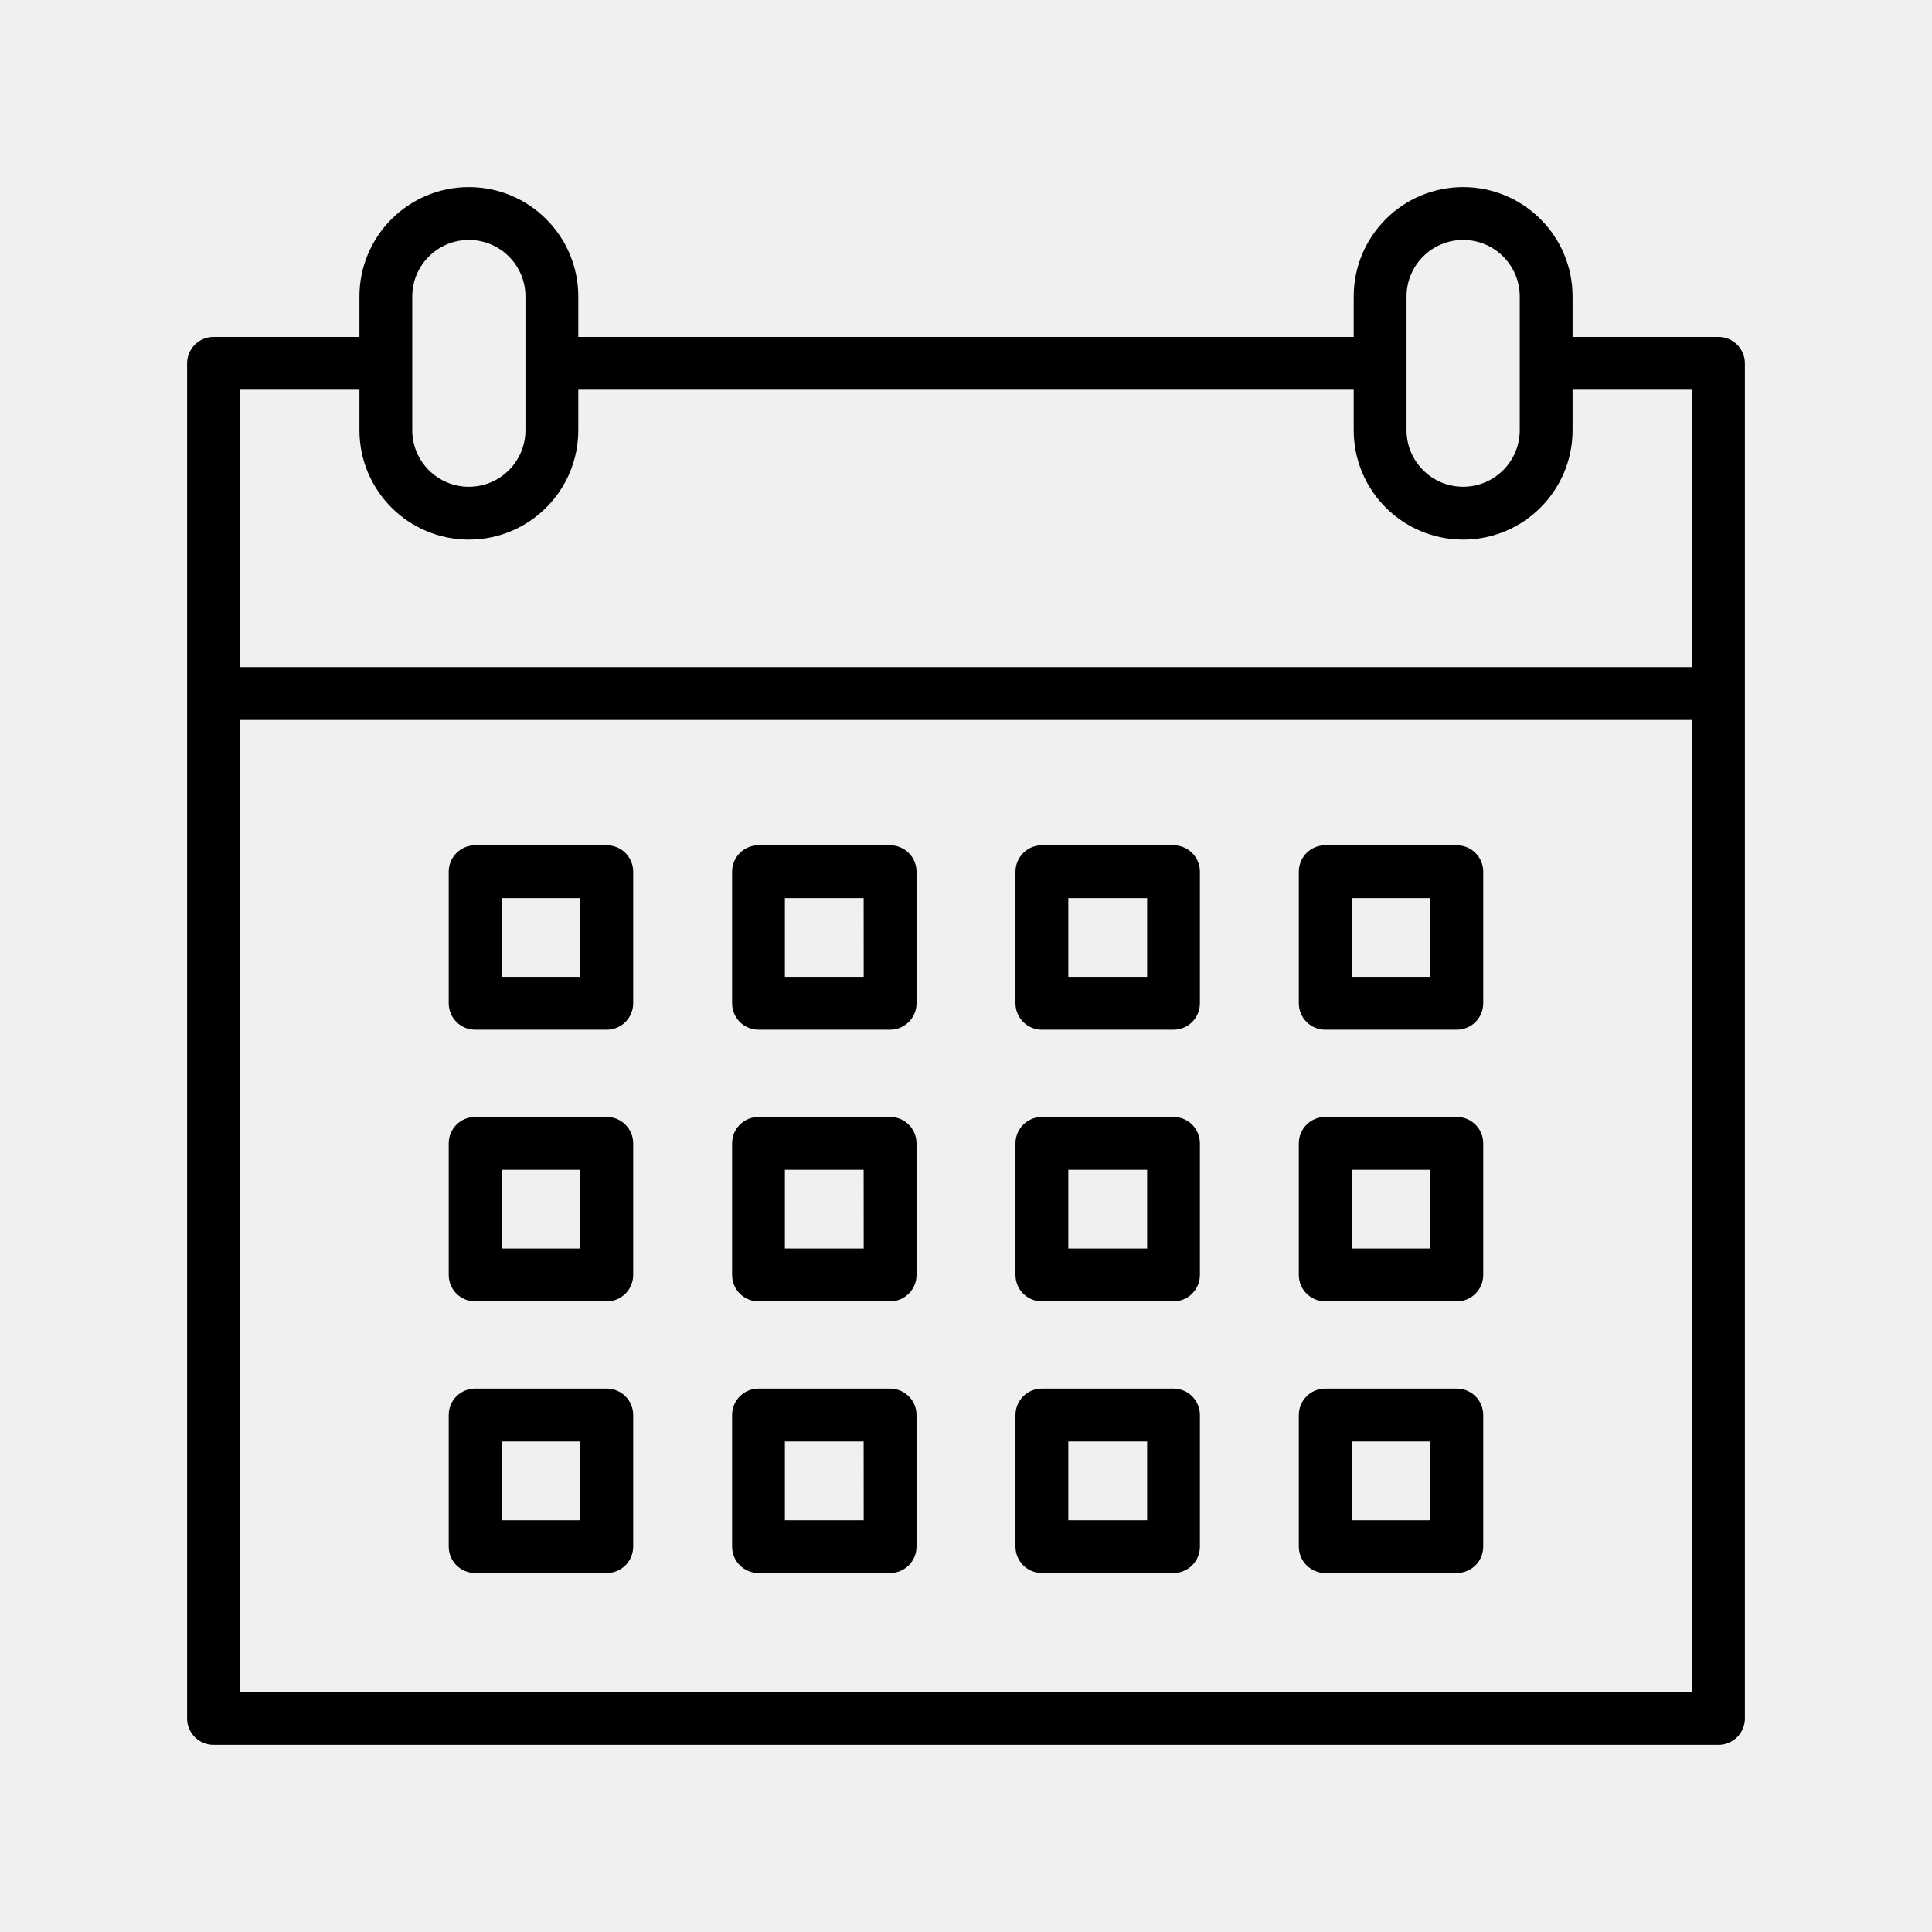
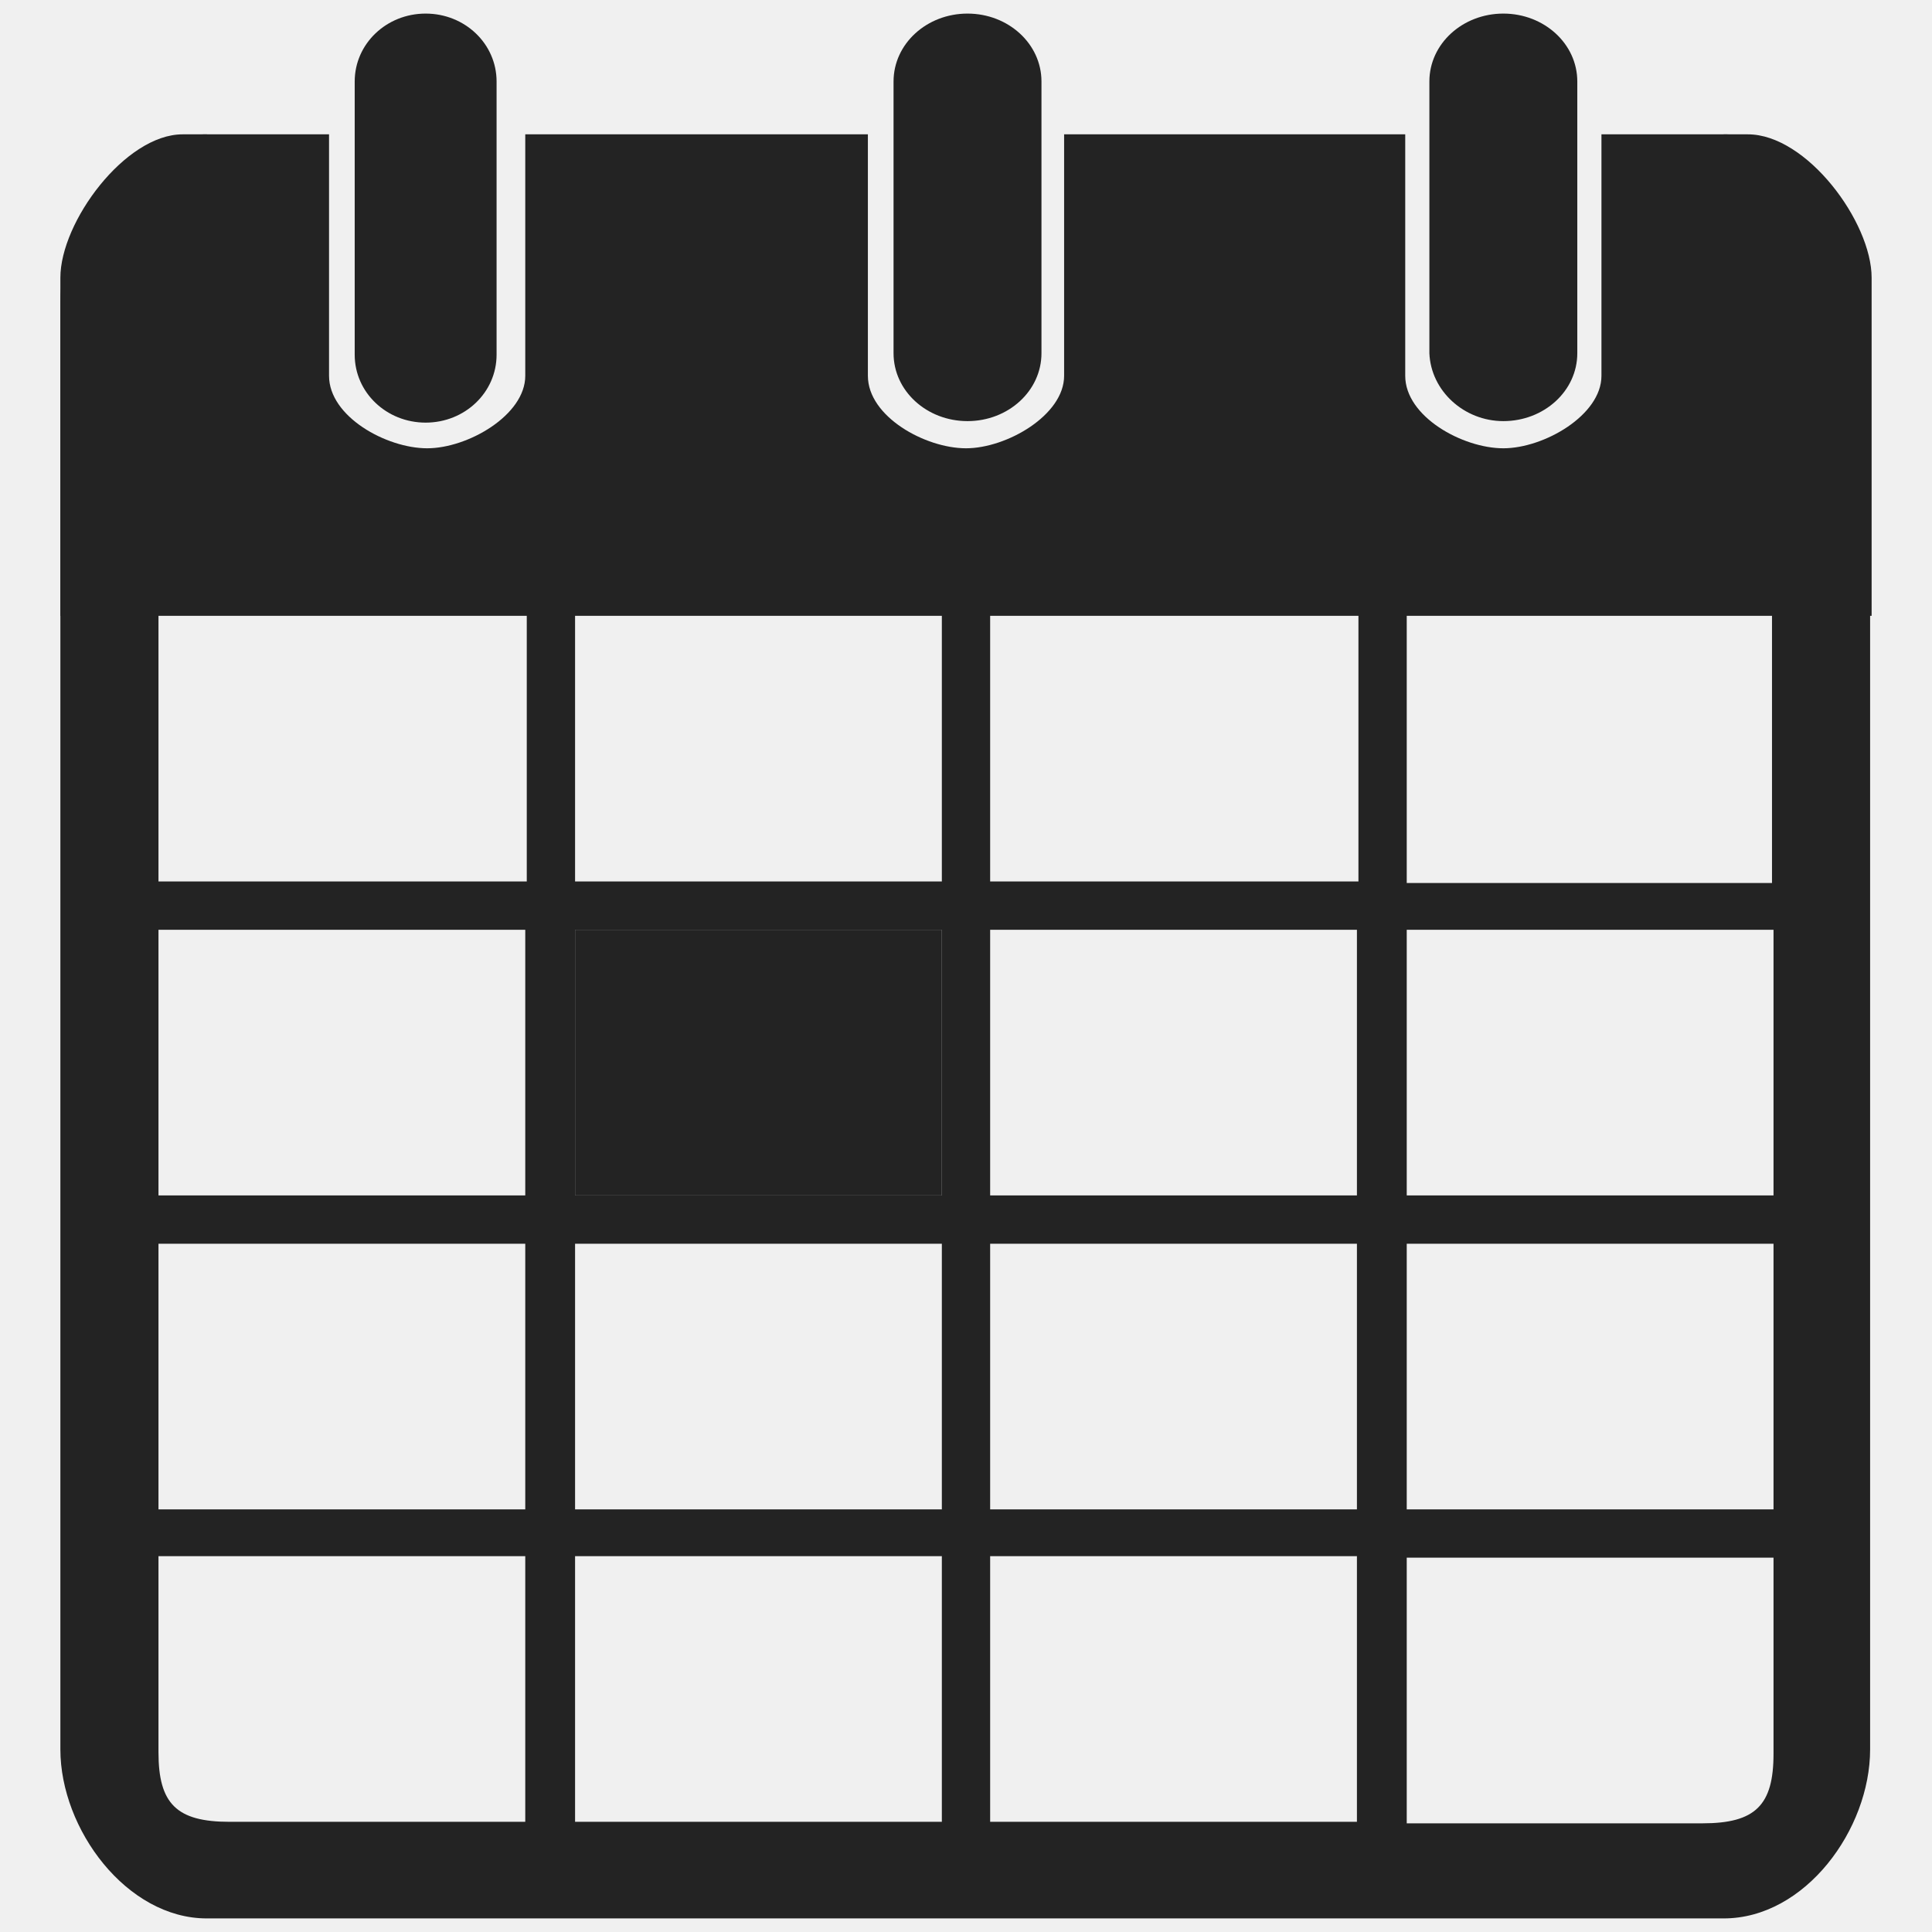
- <svg xmlns="http://www.w3.org/2000/svg" id="Layer_1" data-name="Layer 1" viewBox="0 0 128 128">
-   <path d="M113.854,22.323h-9.667V19.646a7.25,7.25,0,0,0-14.5,0v2.677H38.313V19.646a7.25,7.25,0,0,0-14.5,0v2.677H14.146a1.75,1.75,0,0,0-1.75,1.75v89.781a1.751,1.751,0,0,0,1.75,1.75h99.708a1.751,1.751,0,0,0,1.75-1.75V24.073A1.75,1.75,0,0,0,113.854,22.323ZM93.187,19.646a3.75,3.75,0,0,1,7.5,0V28.5a3.75,3.75,0,0,1-7.5,0Zm-65.874,0a3.75,3.75,0,0,1,7.5,0V28.5a3.75,3.75,0,0,1-7.5,0Zm-3.5,6.177V28.5a7.25,7.25,0,0,0,14.5,0V25.823H89.687V28.5a7.25,7.25,0,0,0,14.5,0V25.823H112.1V44.2H15.9V25.823ZM15.9,112.1V47.7H112.1v64.4Z" />
-   <path d="M40.2,56H31.479a1.749,1.749,0,0,0-1.75,1.75v8.719a1.749,1.749,0,0,0,1.75,1.75H40.2a1.749,1.749,0,0,0,1.75-1.75V57.75A1.749,1.749,0,0,0,40.2,56Zm-1.75,8.719H33.229V59.5h5.218Z" />
-   <path d="M58.972,56H50.253a1.75,1.75,0,0,0-1.75,1.75v8.719a1.75,1.75,0,0,0,1.75,1.75h8.719a1.75,1.75,0,0,0,1.75-1.75V57.75A1.75,1.75,0,0,0,58.972,56Zm-1.75,8.719H52V59.5h5.219Z" />
-   <path d="M77.747,56H69.028a1.75,1.75,0,0,0-1.75,1.75v8.719a1.75,1.75,0,0,0,1.75,1.75h8.719a1.749,1.749,0,0,0,1.75-1.75V57.75A1.749,1.749,0,0,0,77.747,56ZM76,64.719H70.778V59.5H76Z" />
-   <path d="M96.521,56H87.8a1.749,1.749,0,0,0-1.75,1.75v8.719a1.749,1.749,0,0,0,1.75,1.75h8.718a1.749,1.749,0,0,0,1.75-1.75V57.75A1.749,1.749,0,0,0,96.521,56Zm-1.75,8.719H89.553V59.5h5.218Z" />
-   <path d="M40.2,74H31.479a1.749,1.749,0,0,0-1.75,1.75v8.719a1.749,1.749,0,0,0,1.75,1.75H40.2a1.749,1.749,0,0,0,1.75-1.75V75.75A1.749,1.749,0,0,0,40.2,74Zm-1.75,8.719H33.229V77.5h5.218Z" />
-   <path d="M58.972,74H50.253a1.75,1.75,0,0,0-1.75,1.75v8.719a1.75,1.75,0,0,0,1.75,1.75h8.719a1.75,1.75,0,0,0,1.75-1.75V75.75A1.75,1.75,0,0,0,58.972,74Zm-1.75,8.719H52V77.5h5.219Z" />
-   <path d="M77.747,74H69.028a1.75,1.75,0,0,0-1.75,1.75v8.719a1.75,1.75,0,0,0,1.75,1.75h8.719a1.749,1.749,0,0,0,1.75-1.75V75.75A1.749,1.749,0,0,0,77.747,74ZM76,82.719H70.778V77.5H76Z" />
-   <path d="M96.521,74H87.8a1.749,1.749,0,0,0-1.75,1.75v8.719a1.749,1.749,0,0,0,1.75,1.75h8.718a1.749,1.749,0,0,0,1.75-1.75V75.75A1.749,1.749,0,0,0,96.521,74Zm-1.75,8.719H89.553V77.5h5.218Z" />
-   <path d="M40.2,92H31.479a1.749,1.749,0,0,0-1.75,1.75v8.719a1.749,1.749,0,0,0,1.75,1.75H40.2a1.749,1.749,0,0,0,1.75-1.75V93.75A1.749,1.749,0,0,0,40.2,92Zm-1.75,8.719H33.229V95.5h5.218Z" />
-   <path d="M58.972,92H50.253a1.75,1.75,0,0,0-1.75,1.75v8.719a1.75,1.75,0,0,0,1.75,1.75h8.719a1.75,1.75,0,0,0,1.75-1.75V93.75A1.75,1.75,0,0,0,58.972,92Zm-1.75,8.719H52V95.5h5.219Z" />
-   <path d="M77.747,92H69.028a1.75,1.75,0,0,0-1.75,1.75v8.719a1.75,1.75,0,0,0,1.75,1.75h8.719a1.749,1.749,0,0,0,1.75-1.75V93.75A1.749,1.749,0,0,0,77.747,92ZM76,100.719H70.778V95.5H76Z" />
-   <path d="M96.521,92H87.8a1.749,1.749,0,0,0-1.75,1.75v8.719a1.749,1.749,0,0,0,1.75,1.75h8.718a1.749,1.749,0,0,0,1.75-1.75V93.75A1.749,1.749,0,0,0,96.521,92Zm-1.75,8.719H89.553V95.5h5.218Z" />
+ <svg xmlns="http://www.w3.org/2000/svg" version="1.1" id="calendars" x="0px" y="0px" viewBox="0 0 128 128" style="enable-background:new 0 0 128 128;" xml:space="preserve">
+   <style type="text/css">
+ 	.st0{display:none;}
+ 	.st1{display:inline;}
+ 	.st2{fill:#232323;}
+ 	.st3{display:inline;fill:#FFFFFF;}
+ 	.st4{font-family:'Helvetica-Bold';}
+ 	.st5{font-size:59.035px;}
+ 	.st6{display:inline;fill-rule:evenodd;clip-rule:evenodd;fill:#232323;}
+ 	.st7{display:inline;fill:#232323;}
+ 	.st8{font-size:48.432px;}
+ 	.st9{font-size:41.514px;}
+ 	.st10{font-size:22.377px;}
+ 	.st11{font-size:57.541px;}
+ 	.st12{font-size:19.18px;}
+ 	.st13{fill-rule:evenodd;clip-rule:evenodd;fill:#232323;}
+ 	.st14{font-size:18.224px;}
+ </style>
+   <g id="calendar_:_9" class="st0">
+     <g id="top_2_" class="st1">
+       <g>
+         <path class="st2" d="M106.8,71.4c-2.2,0-4.6-1.6-4.6-4.9c0-2.1,0.8-4.9,4.6-4.9c2.3,0,7.2,0,10.4,0V12.3l-3.3-3.3H14.1l-3.3,3.3     v49.2c3.3,0,8.1,0,10.4,0c3.7,0,4.6,2.8,4.6,4.9c0,3.3-2.4,4.9-4.6,4.9c-1.4,0-6.8,0-10.4,0v44.3l3.3,3.3h99.7l3.3-3.3V71.4     C113.6,71.4,108.2,71.4,106.8,71.4z" />
+       </g>
+     </g>
+     <g id="border_2_" class="st1">
+       <g>
+         <path class="st2" d="M115.5,0.9H12.5c-5.5,0-10,6-10,11.5v103.3c0,5.4,4.5,11.5,10,11.5h103.1c5.5,0,10-6,10-11.5V12.3     C125.5,6.9,121,0.9,115.5,0.9z M118.9,63.2h-12.3c-1.5,0-2.6,1.5-2.6,3.3c0,1.8,1.2,3.3,2.6,3.3h12.3v46.1c0,3.5-1.2,4.7-4.8,4.7     H13.9c-3.6,0-4.8-1.2-4.8-4.7V69.7h12.3c1.5,0,2.6-1.5,2.6-3.3c0-1.8-1.2-3.3-2.6-3.3H9.1V12.1c0-3.5,2.9-4.7,6.5-4.7h96.8     c3.6,0,6.5,1.2,6.5,4.7V63.2z" />
+       </g>
+     </g>
+     <text transform="matrix(1.0137 0 0 1 27.4268 84.496)" class="st3 st4 st5">10</text>
+   </g>
+   <g id="calendar_:_8" class="st0">
+     <path id="border_15_" class="st6" d="M128,34.6v79.6c0,5.7-4.7,12.1-10.5,12.1h-107c-5.8,0-10.5-6.4-10.5-12.1V34.6h7v79.8   c0,3.7,1.3,5,5.1,5h103.8c3.8,0,5.1-1.3,5.1-5v-80L128,34.6z" />
+     <g id="top_1_" class="st1">
+       <g>
+         <path class="st2" d="M118.7,1.7H9.2C5.1,1.7,0,8.5,0,12.6v27.2h128V12.6C128,8.5,122.9,1.7,118.7,1.7z M31.6,31.1     c-4.8,0-8.8-3.9-8.8-8.6s3.9-8.6,8.8-8.6c4.8,0,8.8,3.9,8.8,8.6S36.4,31.1,31.6,31.1z M96.4,31.1c-4.8,0-8.8-3.9-8.8-8.6     s3.9-8.6,8.8-8.6c4.8,0,8.8,3.9,8.8,8.6S101.3,31.1,96.4,31.1z" />
+       </g>
+     </g>
+     <text transform="matrix(1.0137 0 0 1 17.5332 86.4843)" class="st7 st4 st8">JUL</text>
+     <g id="dates" class="st1">
+       <g>
+         <path class="st2" d="M96.4,98.6h4.2v-3.5h-4.2V98.6z M102,98.6h4.2v-3.5H102V98.6z M107.7,98.6h4.2v-3.5h-4.2V98.6z M113.3,95.1     v3.5h4.2v-3.5H113.3z M96,103.8h4.3v-3.5H96V103.8z M101.8,103.8h4.3v-3.5h-4.3V103.8z M107.5,103.8h4.3v-3.5h-4.3V103.8z      M113.2,103.8h4.3v-3.5h-4.3V103.8z M84.6,103.8h4.3v-3.5h-4.3V103.8z M90.3,103.8h4.3v-3.5h-4.3V103.8z M78.9,103.8h4.3v-3.5     h-4.3V103.8z M96,109h4.3v-3.5H96V109z M101.8,109h4.3v-3.5h-4.3V109z M107.5,109h4.3v-3.5h-4.3V109z M113.2,109h4.3v-3.5h-4.3     V109z M84.6,109h4.3v-3.5h-4.3V109z M90.3,109h4.3v-3.5h-4.3V109z M78.9,109h4.3v-3.5h-4.3V109z M78.9,114.2h4.2v-3.5h-4.2V114.2     z M84.4,114.2h4.2v-3.5h-4.2V114.2z M90,114.2h4.2v-3.5H90V114.2z M95.5,114.2h4.2v-3.5h-4.2V114.2z M101.1,114.2h4.2v-3.5h-4.2     V114.2z" />
+       </g>
+     </g>
+   </g>
+   <g id="calendar_:_7_1_" class="st0">
+     <g id="dates_6_" class="st1">
+       <g>
+         <path class="st2" d="M70.1,67.5h15.8V53.6H70.1V67.5z M94.7,53.6v13.8h15.8V53.6H94.7z M70.1,86.5h15.8V72.6H70.1V86.5z      M94.7,86.5h15.8V72.6H94.7V86.5z M70.1,105.5h15.8V91.7H70.1V105.5z M94.7,105.5h15.8V91.7H94.7V105.5z M21,105.5h15.8V91.7H21     V105.5z M45.6,105.5h15.8V91.7H45.6V105.5z" />
+       </g>
+     </g>
+     <path id="border_14_" class="st6" d="M128,36.3v79.6c0,5.7-4.7,12.1-10.5,12.1h-107C4.7,128,0,121.6,0,115.9V36.3h7v79.8   c0,3.7,1.3,5,5.1,5h103.8c3.8,0,5.1-1.3,5.1-5v-80L128,36.3z" />
+     <text transform="matrix(1.0137 0 0 1 19.2852 83.0233)" class="st7 st4 st9">24</text>
+     <g id="top" class="st1">
+       <g>
+         <path class="st2" d="M29.8,0H21v24.2h8.8V0z M68.4,0h-8.8v24.2h8.8V0z M118.8,3.5h-10v22.5H96.4V3.5H70.1v22.5H57.9V3.5H31.6     v22.5H19.3V3.5h-10C5.1,3.5,0,10.2,0,14.3v27.2h128V14.3C128,10.2,122.9,3.5,118.8,3.5z M107,0h-8.8v24.2h8.8V0z" />
+       </g>
+     </g>
+   </g>
+   <g id="calendar_:_6" class="st0">
+     <path id="border_13_" class="st6" d="M128,41v75.4c0,5.4-4.5,11.5-10,11.5H10c-5.5,0-10-6-10-11.5V41h6.6v75.7   c0,3.5,1.2,4.7,4.8,4.7h105.1c3.6,0,4.8-1.2,4.8-4.7l0.1-75.7H128z" />
+     <g id="top_3_" class="st1">
+       <g>
+         <path class="st2" d="M119.2,9.9H8.8C4.8,9.9,0,16.3,0,20.1v16h128v-16C128,16.3,123.2,9.9,119.2,9.9z M29.9,32.8     c-4.6,0-8.3-3.7-8.3-8.2c0-4.5,3.7-8.2,8.3-8.2c4.6,0,8.3,3.7,8.3,8.2C38.2,29.2,34.5,32.8,29.9,32.8z M98.1,32.8     c-4.6,0-8.3-3.7-8.3-8.2c0-4.5,3.7-8.2,8.3-8.2c4.6,0,8.3,3.7,8.3,8.2C106.4,29.2,102.7,32.8,98.1,32.8z" />
+       </g>
+     </g>
+     <g id="dates_1_" class="st1">
+       <g>
+         <path class="st2" d="M13.3,68.9h21.6V55.8H13.3V68.9z M39.9,68.9h21.6V55.8H39.9V68.9z M66.5,68.9h21.6V55.8H66.5V68.9z      M93.1,68.9h21.6V55.8H93.1V68.9z M13.3,88.6h21.6V75.5H13.3V88.6z M39.9,88.6h21.6V75.5H39.9V88.6z M66.5,88.6h21.6V75.5H66.5     V88.6z M93.1,88.6h21.6V75.5H93.1V88.6z M13.3,108.3h21.6V95.2H13.3V108.3z M39.9,108.3h21.6V95.2H39.9V108.3z M66.5,108.3h21.6     V95.2H66.5V108.3z M93.1,108.3h21.6V95.2H93.1V108.3z M0,41V46h128V41H0z" />
+       </g>
+     </g>
+     <g id="fix" class="st1">
+       <g>
+         <path class="st2" d="M29.9,0c-2.7,0-3.3,2.1-3.3,4.6v18.6c0,2.6,0.6,4.6,3.3,4.6c2.7,0,3.3-2.1,3.3-4.6V4.7     C33.2,2.1,32.7,0,29.9,0z M98.1,0c-2.7,0-3.3,2.1-3.3,4.6v18.6c0,2.6,0.6,4.6,3.3,4.6c2.7,0,3.3-2.1,3.3-4.6V4.7     C101.4,2.1,100.8,0,98.1,0z" />
+       </g>
+     </g>
+   </g>
+   <g id="calendar_:_5" class="st0">
+     <path id="border_4_" class="st6" d="M13.8,0.9c-5.4,0-9.7,5.9-9.7,11.2v103.9c0,5.3,4.4,11.2,9.7,11.2h87.4l22.8-27.2V12.1   c0-5.3-4.4-11.2-9.7-11.2v6.4c0,0,3.2,2.8,3.2,6.2v83.3H94.8v24H15.2c-3.5,0-4.7-1.2-4.7-4.6V13.4c0-3.4,3.2-6.2,3.2-6.2V0.9z" />
+     <g id="line" class="st1">
+       <g>
+         <path class="st2" d="M26.7,90.4h1.6v-1.6h-1.6V90.4z M30,90.4h1.6v-1.6H30V90.4z M33.2,90.4h1.6v-1.6h-1.6V90.4z M36.5,90.4h1.6     v-1.6h-1.6V90.4z M39.7,90.4h1.6v-1.6h-1.6V90.4z M42.9,90.4h1.6v-1.6h-1.6V90.4z M46.2,90.4h1.6v-1.6h-1.6V90.4z M49.4,90.4H51     v-1.6h-1.6V90.4z M52.7,90.4h1.6v-1.6h-1.6V90.4z M55.9,90.4h1.6v-1.6h-1.6V90.4z M59.1,90.4h1.6v-1.6h-1.6V90.4z M62.4,90.4H64     v-1.6h-1.6V90.4z M65.6,90.4h1.6v-1.6h-1.6V90.4z M68.9,90.4h1.6v-1.6h-1.6V90.4z M72.1,90.4h1.6v-1.6h-1.6V90.4z M75.3,90.4H77     v-1.6h-1.6V90.4z M78.6,90.4h1.6v-1.6h-1.6V90.4z M81.8,90.4h1.6v-1.6h-1.6V90.4z M85.1,90.4h1.6v-1.6h-1.6V90.4z M88.3,90.4h1.6     v-1.6h-1.6V90.4z M91.5,90.4h1.6v-1.6h-1.6V90.4z M94.8,90.4h1.6v-1.6h-1.6V90.4z M98,88.8v1.6h1.6v-1.6H98z" />
+       </g>
+     </g>
+     <path id="top_18_" class="st6" d="M12.2,0.9h103.7c3.8,0,8.1,5.9,8.1,9.6v27.2H4.1V10.5C4.1,6.7,8.3,0.9,12.2,0.9z" />
+     <text transform="matrix(1.0137 0 0 1 42.9346 28.0355)" class="st3 st4 st10">Jun</text>
+     <text transform="matrix(1.0137 0 0 1 28.3535 85.5741)" class="st7 st4 st11">10</text>
+     <text transform="matrix(1.0137 0 0 1 42.9346 111.1483)" class="st7 st4 st12">Wed</text>
+   </g>
+   <g id="calendar_:_4">
+     <g id="border_5_">
+       <g>
+         <path class="st2" d="M114.2,8.9v6.4c0,0,3.2,2.8,3.2,6.2v37H93.2V39.2h-3.2v19.2H65.6V39.2h-3.2v19.2H38.1V39.2h-3.2v19.2H10.5     v-37c0-3.4,3.2-6.2,3.2-6.2V8.9C8.4,8.9,4,14.7,4,20v95.9c0,5.3,4.4,11.2,9.7,11.2h100.5c5.4,0,9.7-5.9,9.7-11.2V20     C124,14.7,119.6,8.9,114.2,8.9z M89.9,61.6v17.6H65.6V61.6H89.9z M65.6,82.4h24.3V100H65.6V82.4z M62.4,100H38.1V82.4h24.3V100z      M62.4,61.6v17.6H38.1V61.6H62.4z M10.5,61.6h24.3v17.6H10.5V61.6z M10.5,82.4h24.3V100H10.5V82.4z M15.2,120.7     c-3.5,0-4.7-1.2-4.7-4.6v-13h24.3v17.6H15.2z M38.1,120.7v-17.6h24.3v17.6H38.1z M65.6,120.7v-17.6h24.3v17.6H65.6z M117.5,116.2     c0,3.4-1.2,4.6-4.7,4.6H93.2v-17.6h24.3V116.2z M117.5,100H93.2V82.4h24.3V100z M117.5,79.2H93.2V61.6h24.3V79.2z" />
+       </g>
+     </g>
+     <rect id="select_2_" x="38.1" y="61.6" class="st13" width="24.3" height="17.6" />
+     <g id="top_5_">
+       <g>
+         <path class="st2" d="M64.1,27.9c2.7,0,4.9-2,4.9-4.5v-18c0-2.5-2.2-4.5-4.9-4.5c-2.7,0-4.9,2-4.9,4.5v18     C59.2,25.9,61.4,27.9,64.1,27.9z M28.2,28c2.6,0,4.7-2,4.7-4.5V5.4c0-2.5-2.1-4.5-4.7-4.5c-2.6,0-4.7,2-4.7,4.5v18.1     C23.5,26,25.6,28,28.2,28z M115.8,8.9h-9.7v16c0,2.6-3.8,4.8-6.5,4.8c-2.7,0-6.5-2.1-6.5-4.8v-16H70.5v16c0,2.6-3.8,4.8-6.5,4.8     c-2.7,0-6.5-2.1-6.5-4.8v-16H34.8v16c0,2.6-3.8,4.8-6.5,4.8c-2.7,0-6.5-2.1-6.5-4.8v-16h-9.7C8.3,8.9,4,14.7,4,18.4v22.4H124     V18.4C124,14.7,119.7,8.9,115.8,8.9z M99.6,27.9c2.7,0,4.9-2,4.9-4.5v-18c0-2.5-2.2-4.5-4.9-4.5c-2.7,0-4.9,2-4.9,4.5v18     C94.8,25.9,97,27.9,99.6,27.9z" />
+       </g>
+     </g>
+   </g>
+   <g id="calendar_:_3" class="st0">
+     <g id="border_6_" class="st1">
+       <g>
+         <path class="st2" d="M9.1,101.7c-2.8,0-3.8-1-3.8-3.7V23.5c0-2.8,2.3-5,5.1-5h80.8c2.8,0,5.1,2.3,5.1,5v34c1.8,0,3.6,0.2,5.3,0.5     V22.3c0-4.3-3.5-9.1-7.9-9.1H7.9C3.6,13.2,0,18,0,22.3v75.5c0,4.3,3.5,9.1,7.9,9.1h60.8c-1.1-1.6-2.1-3.4-2.8-5.2H9.1z      M95.7,61.4c-15.7,0-28.4,12.5-28.4,28s12.7,28,28.4,28c15.7,0,28.4-12.5,28.4-28S111.3,61.4,95.7,61.4z M58,86.1V79h3.8v-5.1H58     V53.2h-7.4L38.2,73.3V79h13.3v7.1H58z M43.1,73.9l8.4-14.3v14.3H43.1z" />
+       </g>
+     </g>
+     <text transform="matrix(1.0137 0 0 1 77.8574 95.2401)" class="st3 st4 st14">May</text>
+     <g id="top_6_" class="st1">
+       <g>
+         <path class="st2" d="M93.7,13.2h-3.9v-2.8c0-2-1.7-3.7-3.8-3.7c-2.1,0-3.8,1.7-3.8,3.7v2.8h-9.5v-2.8c0-2-1.7-3.7-3.8-3.7     c-2.1,0-3.8,1.7-3.8,3.7v2.8H54.9v-2.8c0-2-1.7-3.7-3.8-3.7c-2.1,0-3.8,1.7-3.8,3.7v2.8H37.1v-2.8c0-2-1.7-3.7-3.8-3.7     c-2.1,0-3.8,1.7-3.8,3.7v2.8H19.4v-2.8c0-2-1.7-3.7-3.8-3.7c-2.1,0-3.8,1.7-3.8,3.7v2.8H6.6c-4.3,0-6.7,4.9-6.6,9.1v22.1h101.6     V21C101.8,17.3,98.3,13.2,93.7,13.2z M15.6,31.5c-3.5,0-6.3-2.8-6.3-6.2c0-2,1-3.8,2.5-4.9v4.9c0,2,1.7,3.7,3.8,3.7     c2.1,0,3.8-1.7,3.8-3.7v-4.9c1.5,1.1,2.5,2.9,2.5,4.9C21.9,28.7,19.1,31.5,15.6,31.5z M33.3,31.5c-3.5,0-6.3-2.8-6.3-6.2     c0-2,1-3.8,2.5-4.9v4.9c0,2,1.7,3.7,3.8,3.7c2.1,0,3.8-1.7,3.8-3.7v-4.9c1.5,1.1,2.5,2.9,2.5,4.9C39.7,28.7,36.8,31.5,33.3,31.5z      M51.1,31.5c-3.5,0-6.3-2.8-6.3-6.2c0-2,1-3.8,2.5-4.9v4.9c0,2,1.7,3.7,3.8,3.7c2.1,0,3.8-1.7,3.8-3.7v-4.9     c1.5,1.1,2.5,2.9,2.5,4.9C57.4,28.7,54.6,31.5,51.1,31.5z M68.9,31.5c-3.5,0-6.3-2.8-6.3-6.2c0-2,1-3.8,2.5-4.9v4.9     c0,2,1.7,3.7,3.8,3.7c2.1,0,3.8-1.7,3.8-3.7v-4.9c1.5,1.1,2.5,2.9,2.5,4.9C75.2,28.7,72.4,31.5,68.9,31.5z M86,31.5     c-3.5,0-6.3-2.8-6.3-6.2c0-2,1-3.8,2.5-4.9v4.9c0,2,1.7,3.7,3.8,3.7c2.1,0,3.8-1.7,3.8-3.7v-4.9c1.5,1.1,2.5,2.9,2.5,4.9     C92.4,28.7,89.5,31.5,86,31.5z" />
+       </g>
+     </g>
+   </g>
+   <g id="calendar_:_2" class="st0">
+     <g id="border_7_" class="st1">
+       <g>
+         <path class="st2" d="M118,2.2H10c-5.5,0-10,6-10,11.5v95.1c0,5.4,4.5,11.5,10,11.5H118c5.5,0,10-6,10-11.5V13.7     C128,8.3,123.5,2.2,118,2.2z M121.4,109.1c0,3.5-1.2,4.7-4.8,4.7H11.4c-3.6,0-4.8-1.2-4.8-4.7V15.1c0-3.5,2.9-6.3,6.5-6.3h101.8     c3.6,0,6.5,2.8,6.5,6.3V109.1z M83.2,70.2c-1.8,0-3.3,0.3-4.7,0.8c-1.4,0.6-2.6,1.4-3.6,2.7c0.2-3.2,0.7-5.7,1.3-7.3     c1.1-3,3.1-4.5,5.8-4.5c1.8,0,3.2,0.7,4.1,2c0.5,0.8,0.8,1.5,0.8,2.2h8.3c-0.3-3.3-1.6-6-3.9-7.9c-2.3-2-5.5-3-9.4-3     c-2.7,0-5.1,0.6-7,1.8c-2,1.2-3.5,2.9-4.7,4.9c-1.4,2.4-2.3,5.3-2.8,8.9c-0.3,2-0.4,4.6-0.4,7.8c0,5.4,1,9.9,3,13.3     c2.5,4.4,6.5,6.6,11.8,6.6c5,0,8.6-1.5,11-4.5c2.4-3,3.5-6.4,3.5-10.3c0-3.9-1.2-7.1-3.6-9.7C90,71.5,86.9,70.2,83.2,70.2z      M86,89.7c-1.1,1.4-2.5,2.1-4.4,2.1c-1.9,0-3.4-0.7-4.7-2.1c-1.2-1.4-1.8-3.3-1.8-5.5c0-2.8,0.8-4.8,2.5-6.1     c1.1-0.8,2.3-1.3,3.8-1.3c1.8,0,3.2,0.6,4.4,1.9c1.2,1.3,1.8,3.2,1.8,5.6C87.6,86.5,87,88.3,86,89.7z M45.9,87.8     c0.8-0.7,2.2-1.7,4.3-3.2l3.3-2.3c2.8-2,4.8-3.7,6.1-5.3c1.9-2.4,2.8-5.1,2.8-8.2c0-4-1.3-7.3-4-9.7s-6.2-3.7-10.7-3.7     c-5.7,0-9.6,2.1-11.8,6.3c-1.2,2.2-1.8,5.1-2,8.6H42c0.1-2.3,0.4-4.1,0.9-5.1c0.9-1.9,2.6-2.8,5.2-2.8c1.9,0,3.3,0.6,4.3,1.8     c1,1.2,1.5,2.6,1.5,4.4c0,2.2-0.9,4.2-2.6,6c-1.1,1.2-3.6,3.1-7.5,5.8c-4.4,3.1-7.2,6.1-8.4,8.8c-1.2,2.5-1.9,5.2-2,8.2h29v-7.2     H44C44.5,89.3,45.1,88.5,45.9,87.8z" />
+       </g>
+     </g>
+     <g id="top_7_" class="st1">
+       <g>
+         <path class="st2" d="M119.2,2.5H8.8C4.8,2.5,0,8.8,0,12.6v25.7h23.3V24.9c0-4.3,2.1-7.9,6.6-7.9c4.6,0,6.7,3.5,6.7,7.9v13.4h54.9     V24.9c0-4.3,2.1-7.9,6.6-7.9c4.6,0,6.6,3.5,6.6,7.9v13.4H128V12.6C128,8.8,123.2,2.5,119.2,2.5z" />
+       </g>
+     </g>
+     <g id="fix_1_" class="st1">
+       <g>
+         <path class="st2" d="M29.9,20.3c-2.7,0-3.3,2.1-3.3,4.6v18.6c0,2.6,0.6,4.6,3.3,4.6s3.3-2.1,3.3-4.6V24.9     C33.2,22.4,32.7,20.3,29.9,20.3z M98.1,20.3c-2.7,0-3.3,2.1-3.3,4.6v18.6c0,2.6,0.6,4.6,3.3,4.6c2.7,0,3.3-2.1,3.3-4.6V24.9     C101.4,22.4,100.8,20.3,98.1,20.3z" />
+       </g>
+     </g>
+   </g>
+   <g id="calendar_:_1" class="st0">
+     <g id="border_8_" class="st1">
+       <g>
+         <path class="st2" d="M19.1,50.1c-2.3,0-4.2,1.8-4.2,4.1c0,2.3,1.9,4.1,4.2,4.1c2.3,0,4.2-1.8,4.2-4.1     C23.3,51.9,21.4,50.1,19.1,50.1z M93.9,50.1c-2.3,0-4.2,1.8-4.2,4.1c0,2.3,1.9,4.1,4.2,4.1c2.3,0,4.2-1.8,4.2-4.1     C98.1,51.9,96.2,50.1,93.9,50.1z M64,50.1c-2.3,0-4.2,1.8-4.2,4.1c0,2.3,1.9,4.1,4.2,4.1c2.3,0,4.2-1.8,4.2-4.1     C68.2,51.9,66.3,50.1,64,50.1z M79,50.1c-2.3,0-4.2,1.8-4.2,4.1c0,2.3,1.9,4.1,4.2,4.1c2.3,0,4.2-1.8,4.2-4.1     C83.1,51.9,81.3,50.1,79,50.1z M108.9,50.1c-2.3,0-4.2,1.8-4.2,4.1c0,2.3,1.9,4.1,4.2,4.1c2.3,0,4.2-1.8,4.2-4.1     C113,51.9,111.2,50.1,108.9,50.1z M49,50.1c-2.3,0-4.2,1.8-4.2,4.1c0,2.3,1.9,4.1,4.2,4.1c2.3,0,4.2-1.8,4.2-4.1     C53.2,51.9,51.3,50.1,49,50.1z M118,9.1H10c-5.5,0-10,6-10,11.5v95.1c0,5.4,4.5,11.5,10,11.5H118c5.5,0,10-6,10-11.5V20.5     C128,15.1,123.5,9.1,118,9.1z M121.3,115.9c0,3.5-1.2,4.7-4.8,4.7H11.4c-3.6,0-4.8-1.2-4.8-4.7V22c0-3.5,2.9-6.3,6.5-6.3h101.8     c3.6,0,6.5,2.8,6.5,6.3V115.9z M34.1,50.1c-2.3,0-4.2,1.8-4.2,4.1c0,2.3,1.9,4.1,4.2,4.1c2.3,0,4.2-1.8,4.2-4.1     C38.2,51.9,36.4,50.1,34.1,50.1z M49,104.2c-2.3,0-4.2,1.8-4.2,4.1c0,2.3,1.9,4.1,4.2,4.1c2.3,0,4.2-1.8,4.2-4.1     C53.2,106,51.3,104.2,49,104.2z M49,77.9c-2.3,0-4.2,1.8-4.2,4.1c0,2.3,1.9,4.1,4.2,4.1c2.3,0,4.2-1.8,4.2-4.1     C53.2,79.8,51.3,77.9,49,77.9z M49,91.1c-2.3,0-4.2,1.8-4.2,4.1s1.9,4.1,4.2,4.1c2.3,0,4.2-1.8,4.2-4.1S51.3,91.1,49,91.1z      M49,64.8c-2.3,0-4.2,1.8-4.2,4.1S46.7,73,49,73c2.3,0,4.2-1.8,4.2-4.1S51.3,64.8,49,64.8z M19.1,77.9c-2.3,0-4.2,1.8-4.2,4.1     c0,2.3,1.9,4.1,4.2,4.1c2.3,0,4.2-1.8,4.2-4.1C23.3,79.8,21.4,77.9,19.1,77.9z M19.1,91.1c-2.3,0-4.2,1.8-4.2,4.1     s1.9,4.1,4.2,4.1c2.3,0,4.2-1.8,4.2-4.1S21.4,91.1,19.1,91.1z M19.1,104.2c-2.3,0-4.2,1.8-4.2,4.1c0,2.3,1.9,4.1,4.2,4.1     c2.3,0,4.2-1.8,4.2-4.1C23.3,106,21.4,104.2,19.1,104.2z M34.1,91.1c-2.3,0-4.2,1.8-4.2,4.1s1.9,4.1,4.2,4.1     c2.3,0,4.2-1.8,4.2-4.1S36.4,91.1,34.1,91.1z M34.1,77.9c-2.3,0-4.2,1.8-4.2,4.1c0,2.3,1.9,4.1,4.2,4.1c2.3,0,4.2-1.8,4.2-4.1     C38.2,79.8,36.4,77.9,34.1,77.9z M34.1,104.2c-2.3,0-4.2,1.8-4.2,4.1c0,2.3,1.9,4.1,4.2,4.1c2.3,0,4.2-1.8,4.2-4.1     C38.2,106,36.4,104.2,34.1,104.2z M93.9,64.8c-2.3,0-4.2,1.8-4.2,4.1s1.9,4.1,4.2,4.1c2.3,0,4.2-1.8,4.2-4.1S96.2,64.8,93.9,64.8     z M79,64.8c-2.3,0-4.2,1.8-4.2,4.1S76.7,73,79,73c2.3,0,4.2-1.8,4.2-4.1S81.3,64.8,79,64.8z M93.9,77.9c-2.3,0-4.2,1.8-4.2,4.1     c0,2.3,1.9,4.1,4.2,4.1c2.3,0,4.2-1.8,4.2-4.1C98.1,79.8,96.2,77.9,93.9,77.9z M93.9,91.1c-2.3,0-4.2,1.8-4.2,4.1     s1.9,4.1,4.2,4.1c2.3,0,4.2-1.8,4.2-4.1S96.2,91.1,93.9,91.1z M108.9,91.1c-2.3,0-4.2,1.8-4.2,4.1s1.9,4.1,4.2,4.1     c2.3,0,4.2-1.8,4.2-4.1S111.2,91.1,108.9,91.1z M108.9,77.9c-2.3,0-4.2,1.8-4.2,4.1c0,2.3,1.9,4.1,4.2,4.1c2.3,0,4.2-1.8,4.2-4.1     C113,79.8,111.2,77.9,108.9,77.9z M108.9,64.8c-2.3,0-4.2,1.8-4.2,4.1s1.9,4.1,4.2,4.1c2.3,0,4.2-1.8,4.2-4.1     S111.2,64.8,108.9,64.8z M79,77.9c-2.3,0-4.2,1.8-4.2,4.1c0,2.3,1.9,4.1,4.2,4.1c2.3,0,4.2-1.8,4.2-4.1     C83.1,79.8,81.3,77.9,79,77.9z M64,77.9c-2.3,0-4.2,1.8-4.2,4.1c0,2.3,1.9,4.1,4.2,4.1c2.3,0,4.2-1.8,4.2-4.1     C68.2,79.8,66.3,77.9,64,77.9z M64,91.1c-2.3,0-4.2,1.8-4.2,4.1s1.9,4.1,4.2,4.1c2.3,0,4.2-1.8,4.2-4.1S66.3,91.1,64,91.1z      M79,91.1c-2.3,0-4.2,1.8-4.2,4.1s1.9,4.1,4.2,4.1c2.3,0,4.2-1.8,4.2-4.1S81.3,91.1,79,91.1z M64,104.2c-2.3,0-4.2,1.8-4.2,4.1     c0,2.3,1.9,4.1,4.2,4.1c2.3,0,4.2-1.8,4.2-4.1C68.2,106,66.3,104.2,64,104.2z M64,64.8c-2.3,0-4.2,1.8-4.2,4.1S61.7,73,64,73     c2.3,0,4.2-1.8,4.2-4.1S66.3,64.8,64,64.8z" />
+       </g>
+     </g>
+     <g id="top_8_" class="st1">
+       <g>
+         <path class="st2" d="M119.7,9.1h-6.5V5.5c0-2.6-2.1-4.7-4.8-4.7c-2.6,0-4.8,2.1-4.8,4.7v3.5h-12V5.5c0-2.6-2.1-4.7-4.8-4.7     c-2.6,0-4.8,2.1-4.8,4.7v3.5H69.2V5.5c0-2.6-2.1-4.7-4.8-4.7c-2.6,0-4.8,2.1-4.8,4.7v3.5H46.8V5.5c0-2.6-2.1-4.7-4.8-4.7     c-2.6,0-4.8,2.1-4.8,4.7v3.5H24.4V5.5c0-2.6-2.1-4.7-4.8-4.7c-2.6,0-4.8,2.1-4.8,4.7v3.5H8.3c-3.9,0-8.3,6-8.3,9.8v23h128v-23     C128,15.1,123.6,9.1,119.7,9.1z M19.6,32c-4.4,0-8-3.5-8-7.8c0-2.5,1.3-4.8,3.2-6.2v6.2c0,2.6,2.1,4.7,4.8,4.7     c2.6,0,4.8-2.1,4.8-4.7V18c1.9,1.4,3.2,3.7,3.2,6.2C27.6,28.5,24,32,19.6,32z M42,32c-4.4,0-8-3.5-8-7.8c0-2.5,1.3-4.8,3.2-6.2     v6.2c0,2.6,2.1,4.7,4.8,4.7c2.6,0,4.8-2.1,4.8-4.7V18c1.9,1.4,3.2,3.7,3.2,6.2C50,28.5,46.4,32,42,32z M64.4,32     c-4.4,0-8-3.5-8-7.8c0-2.5,1.3-4.8,3.2-6.2v6.2c0,2.6,2.1,4.7,4.8,4.7c2.6,0,4.8-2.1,4.8-4.7V18c1.9,1.4,3.2,3.7,3.2,6.2     C72.4,28.5,68.8,32,64.4,32z M86.7,32c-4.4,0-8-3.5-8-7.8c0-2.5,1.3-4.8,3.2-6.2v6.2c0,2.6,2.1,4.7,4.8,4.7     c2.6,0,4.8-2.1,4.8-4.7V18c1.9,1.4,3.2,3.7,3.2,6.2C94.7,28.5,91.2,32,86.7,32z M108.4,32c-4.4,0-8-3.5-8-7.8     c0-2.5,1.3-4.8,3.2-6.2v6.2c0,2.6,2.1,4.7,4.8,4.7c2.6,0,4.8-2.1,4.8-4.7V18c1.9,1.4,3.2,3.7,3.2,6.2     C116.3,28.5,112.8,32,108.4,32z" />
+       </g>
+     </g>
+   </g>
</svg>
